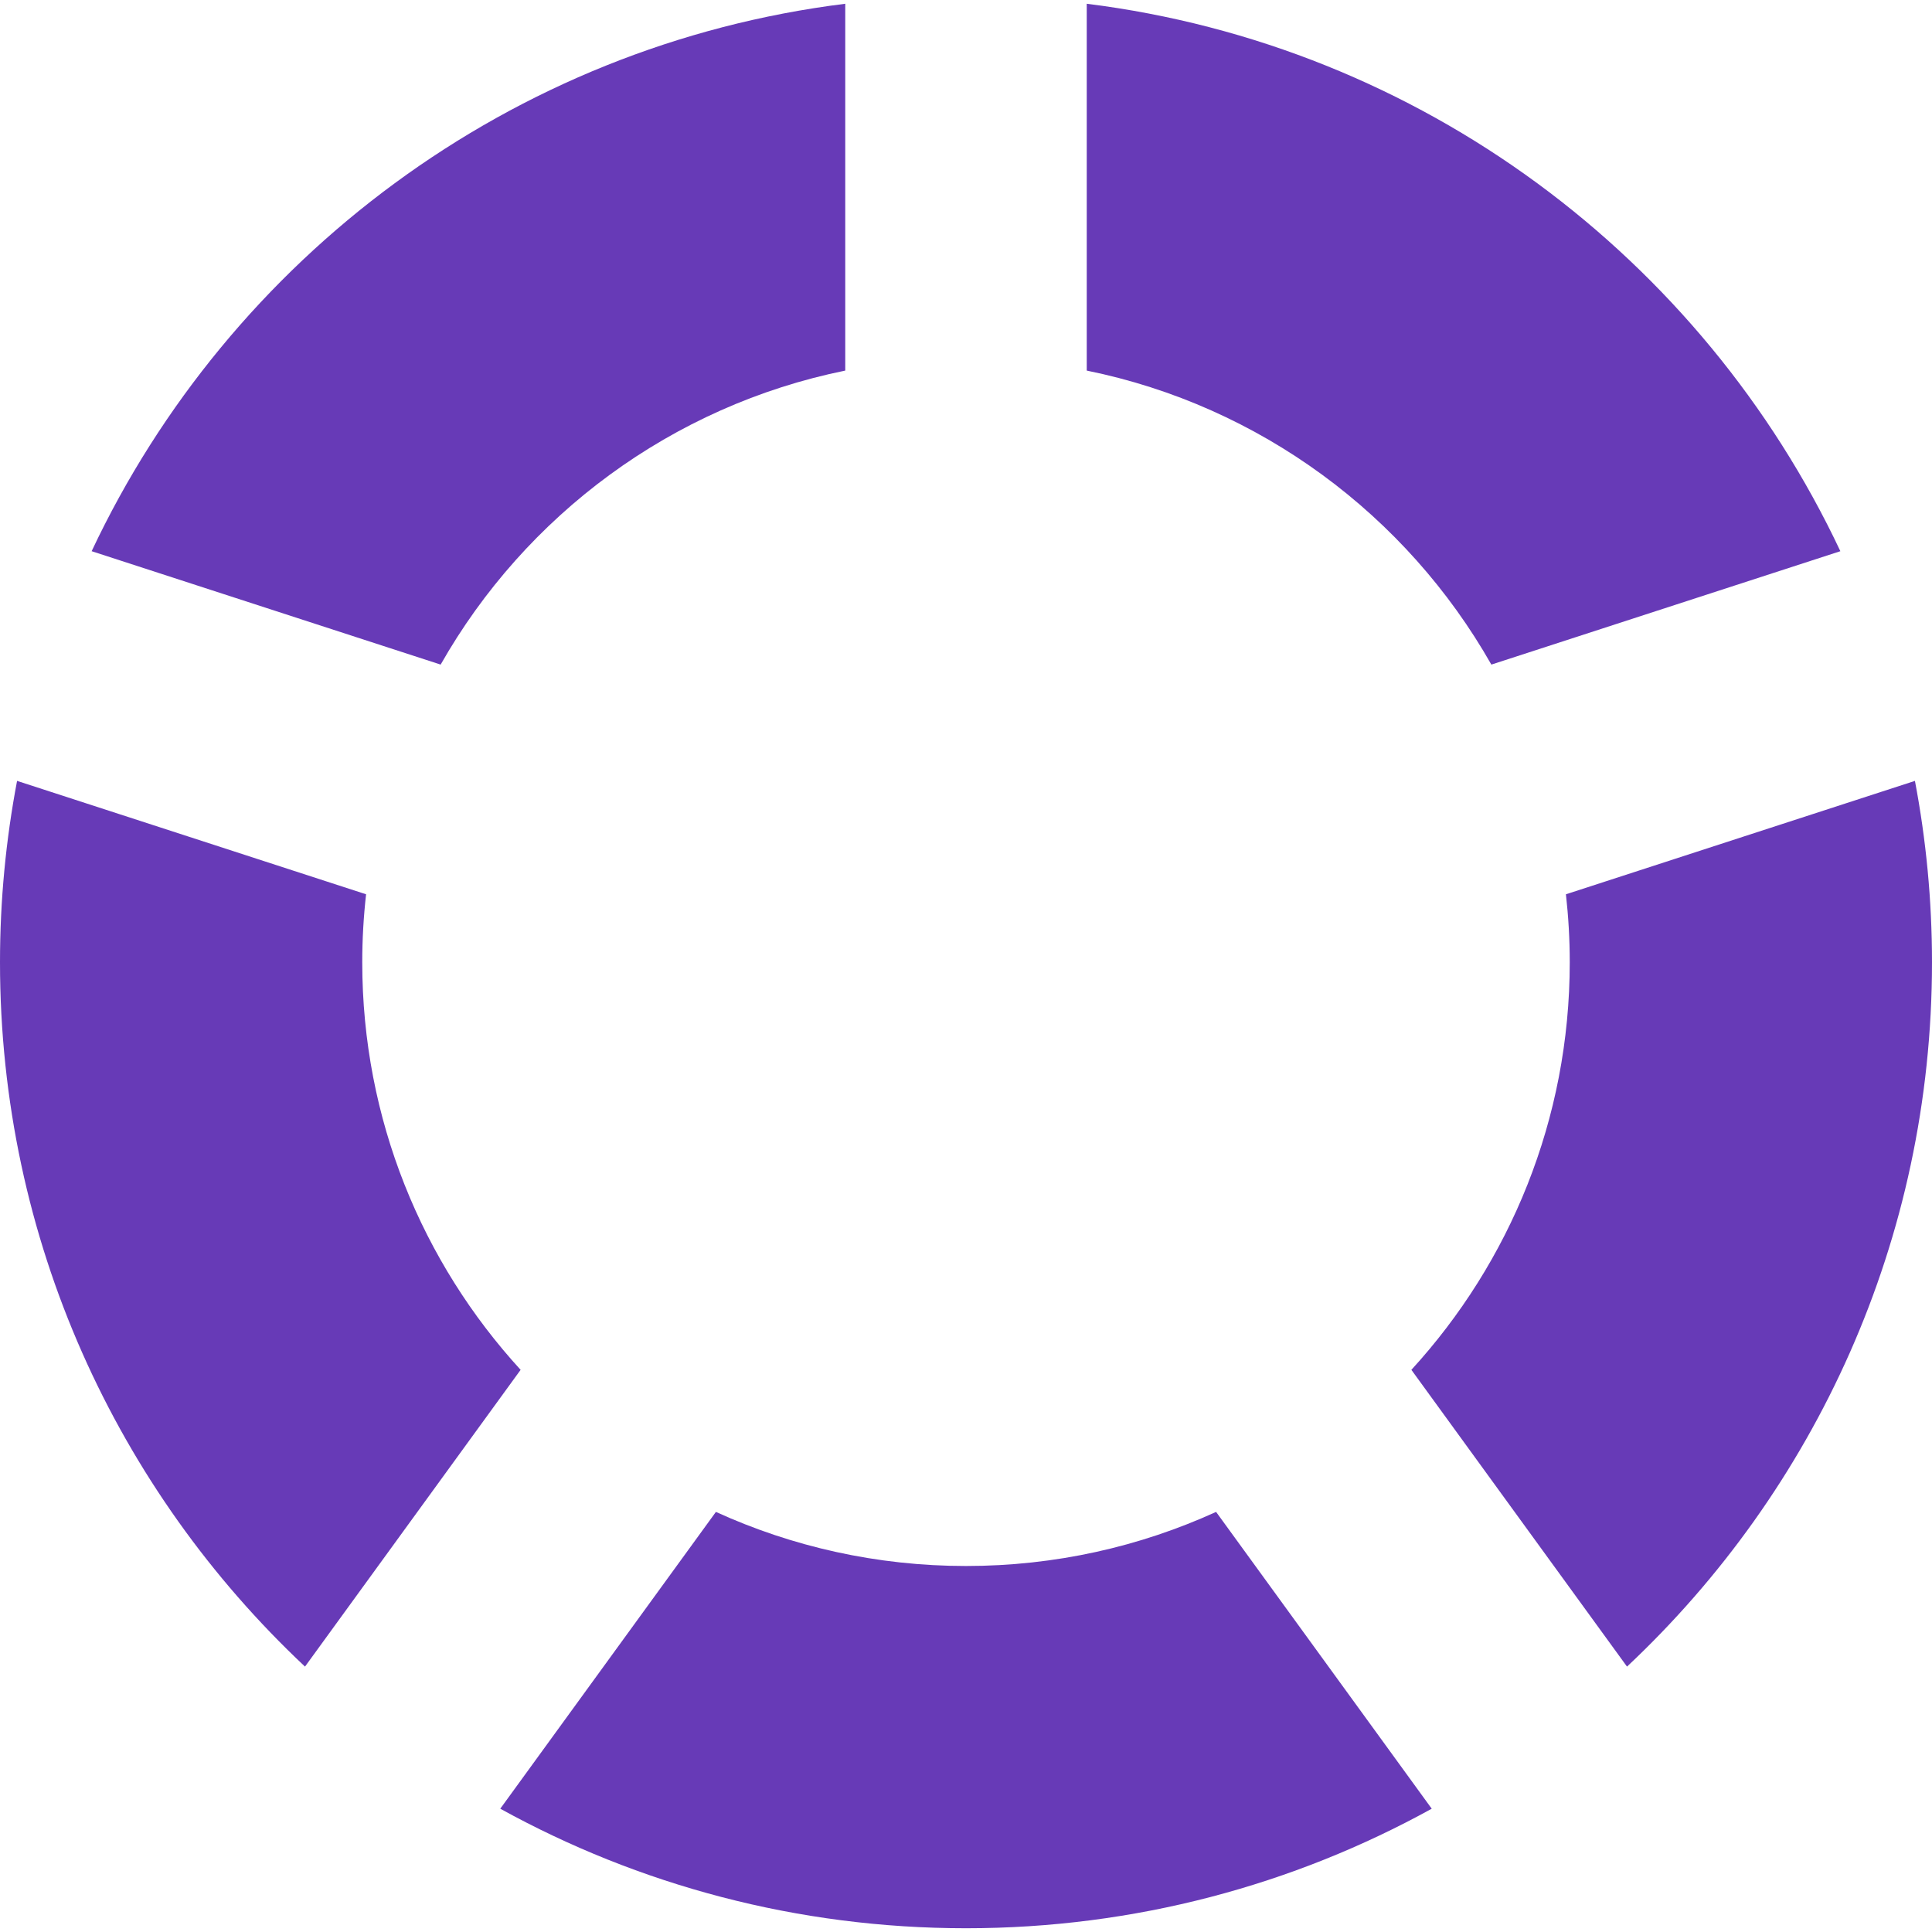
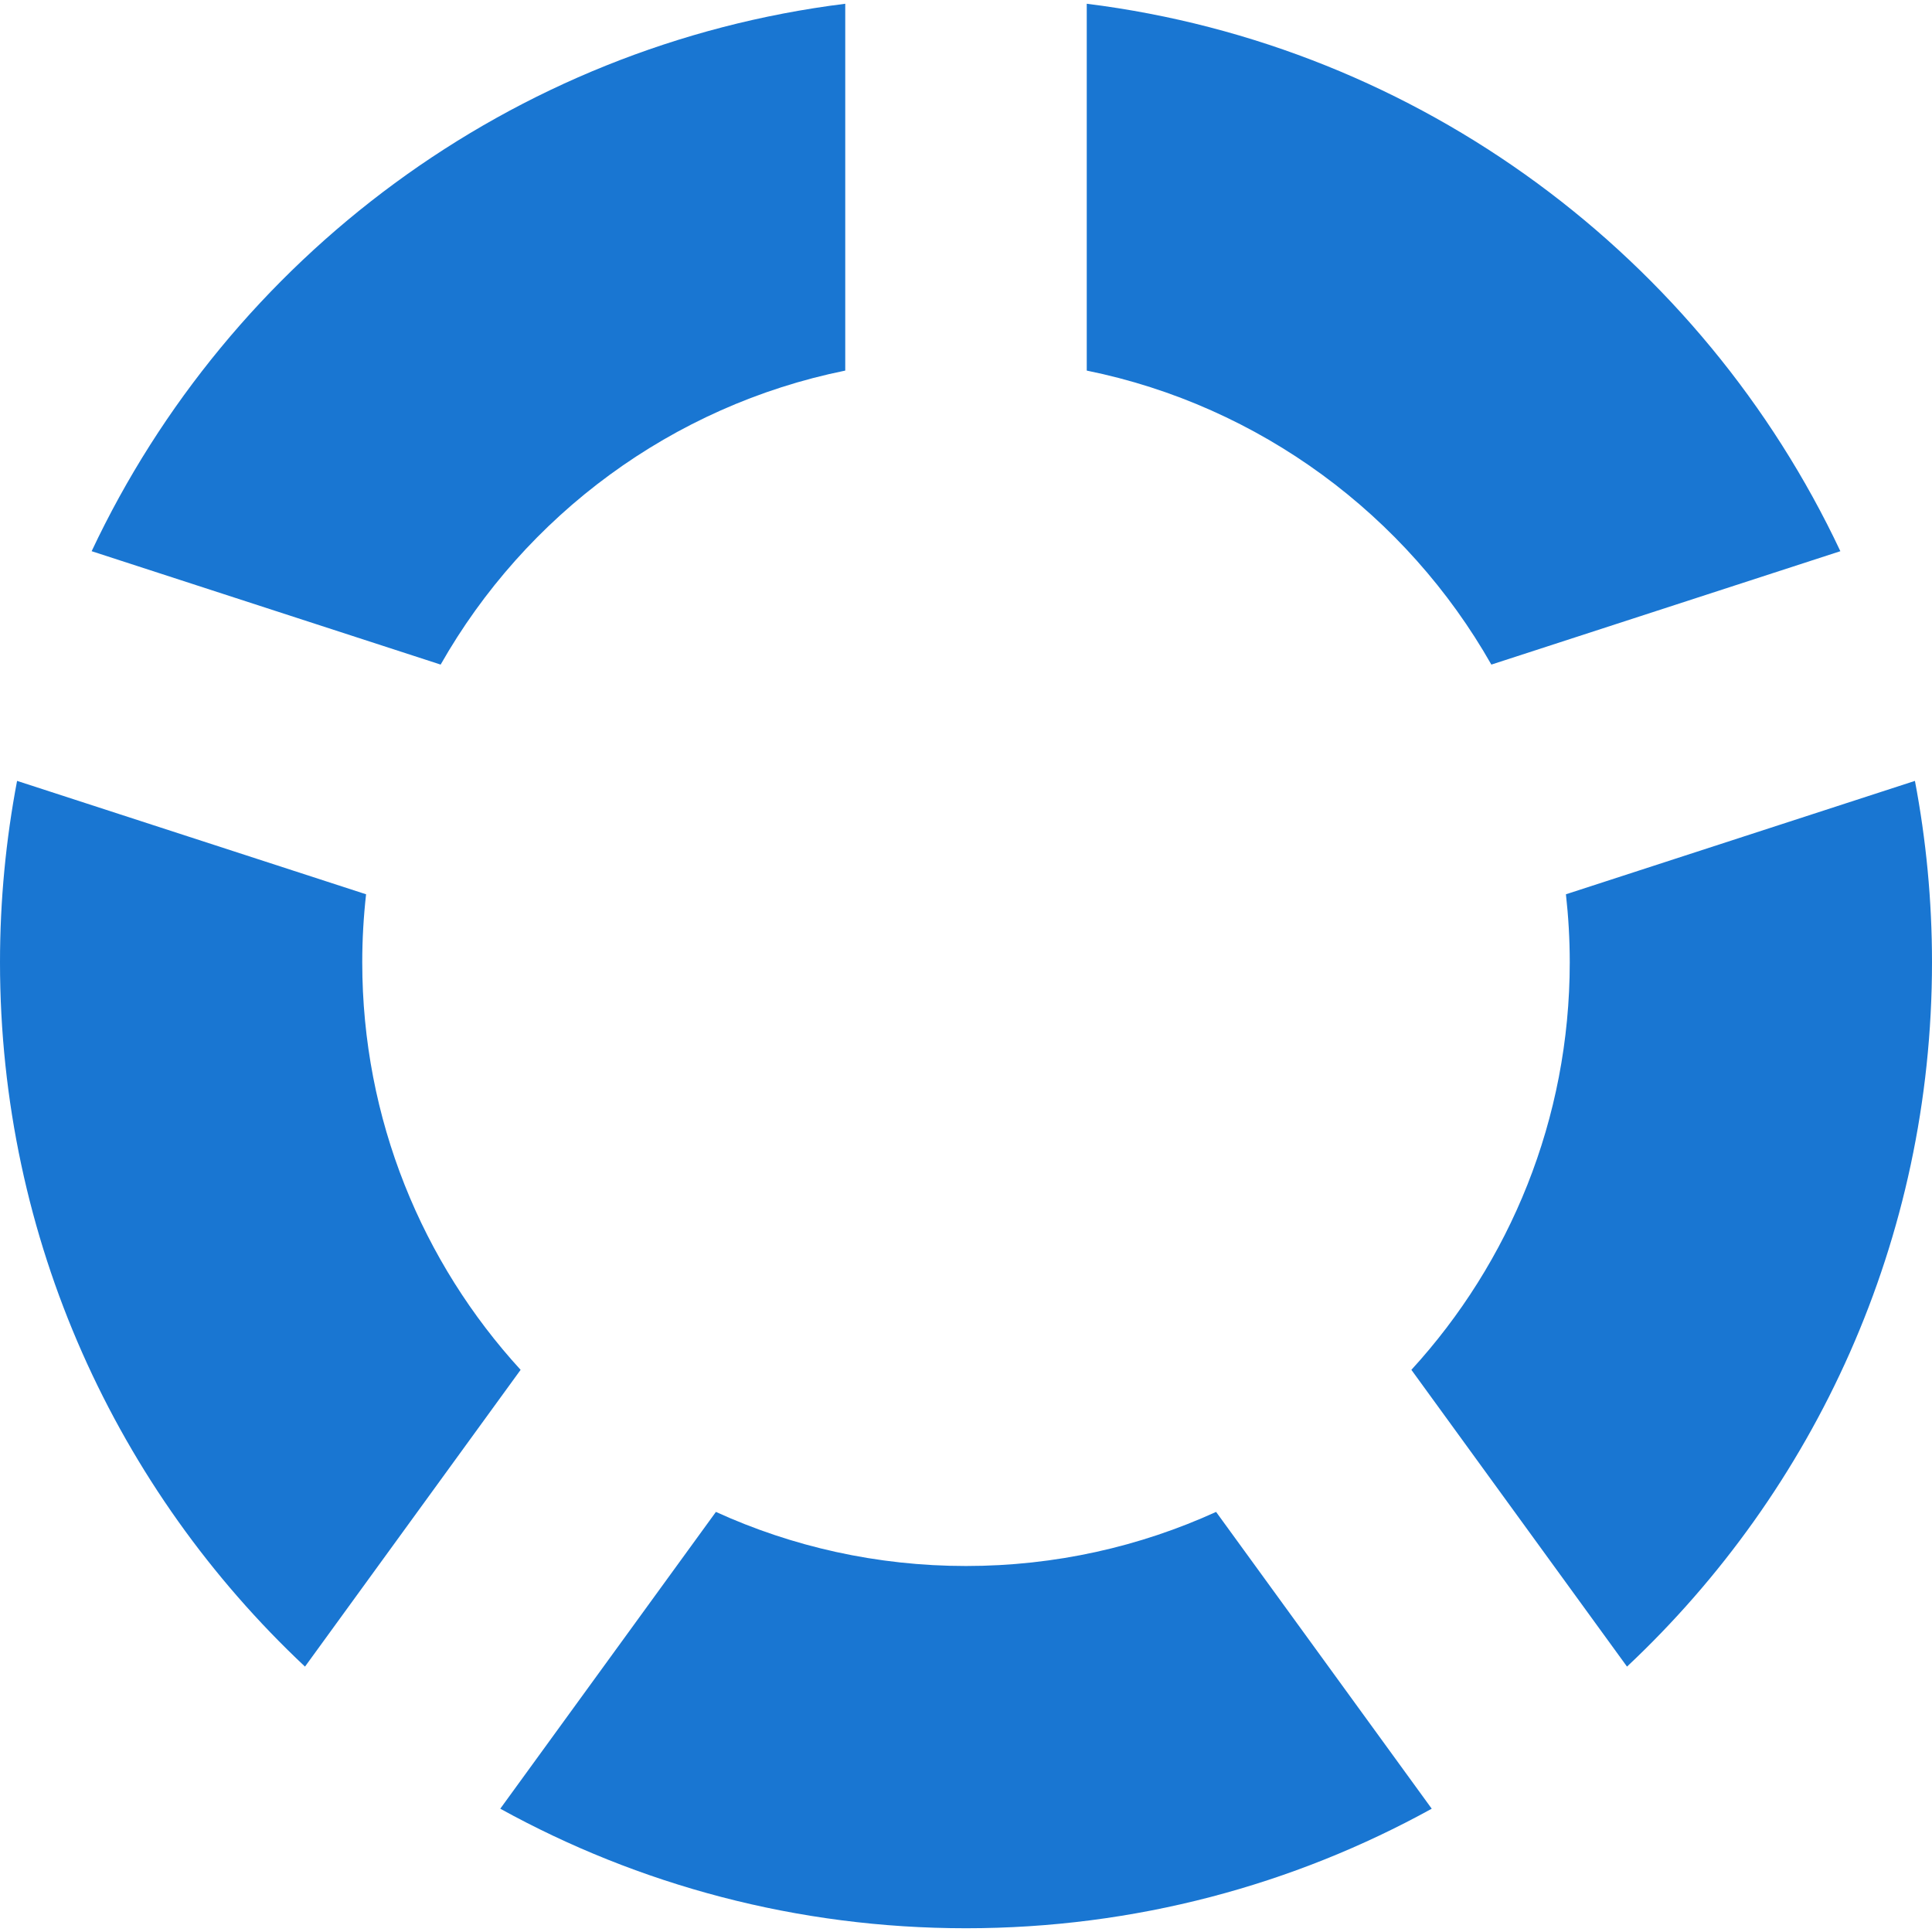
<svg xmlns="http://www.w3.org/2000/svg" version="1.1" id="Capa_1" x="0px" y="0px" width="512px" height="512px" viewBox="0 0 512 512" style="enable-background:new 0 0 512 512;" xml:space="preserve">
  <g>
-     <path fill="#673ab7" d="M96,255.006c0-6.09,0.352-12.098,1.015-18.011l-92.49-30.052C1.567,222.513,0,238.575,0,255.006   c0,73.615,31.083,139.96,80.827,186.662l57.142-78.647C111.907,334.557,96,296.641,96,255.006z M416,255.006   c0,41.634-15.906,79.55-41.969,108.014l57.143,78.647C480.916,394.967,512,328.621,512,255.006c0-16.431-1.566-32.493-4.523-48.063   l-92.49,30.052C415.648,242.909,416,248.917,416,255.006z M288,98.21c45.967,9.331,84.771,38.371,107.225,77.913l92.49-30.051   C451.115,68.362,376.594,12.042,288,0.994V98.21z M116.775,176.123c22.453-39.542,61.258-68.582,107.225-77.913V0.994   C135.406,12.042,60.885,68.362,24.287,146.071L116.775,176.123z M322.277,400.67c-20.195,9.205-42.635,14.336-66.277,14.336   c-23.642,0-46.083-5.131-66.277-14.334l-57.146,78.654c36.603,20.184,78.668,31.68,123.423,31.68   c44.756,0,86.82-11.496,123.424-31.68L322.277,400.67z" />
+     <path fill="#1976d2" d="M96,255.006c0-6.09,0.352-12.098,1.015-18.011l-92.49-30.052C1.567,222.513,0,238.575,0,255.006   c0,73.615,31.083,139.96,80.827,186.662l57.142-78.647C111.907,334.557,96,296.641,96,255.006z M416,255.006   c0,41.634-15.906,79.55-41.969,108.014l57.143,78.647C480.916,394.967,512,328.621,512,255.006c0-16.431-1.566-32.493-4.523-48.063   l-92.49,30.052C415.648,242.909,416,248.917,416,255.006z M288,98.21c45.967,9.331,84.771,38.371,107.225,77.913l92.49-30.051   C451.115,68.362,376.594,12.042,288,0.994V98.21z M116.775,176.123c22.453-39.542,61.258-68.582,107.225-77.913V0.994   C135.406,12.042,60.885,68.362,24.287,146.071L116.775,176.123z M322.277,400.67c-20.195,9.205-42.635,14.336-66.277,14.336   c-23.642,0-46.083-5.131-66.277-14.334l-57.146,78.654c36.603,20.184,78.668,31.68,123.423,31.68   c44.756,0,86.82-11.496,123.424-31.68L322.277,400.67z" />
  </g>
</svg>
